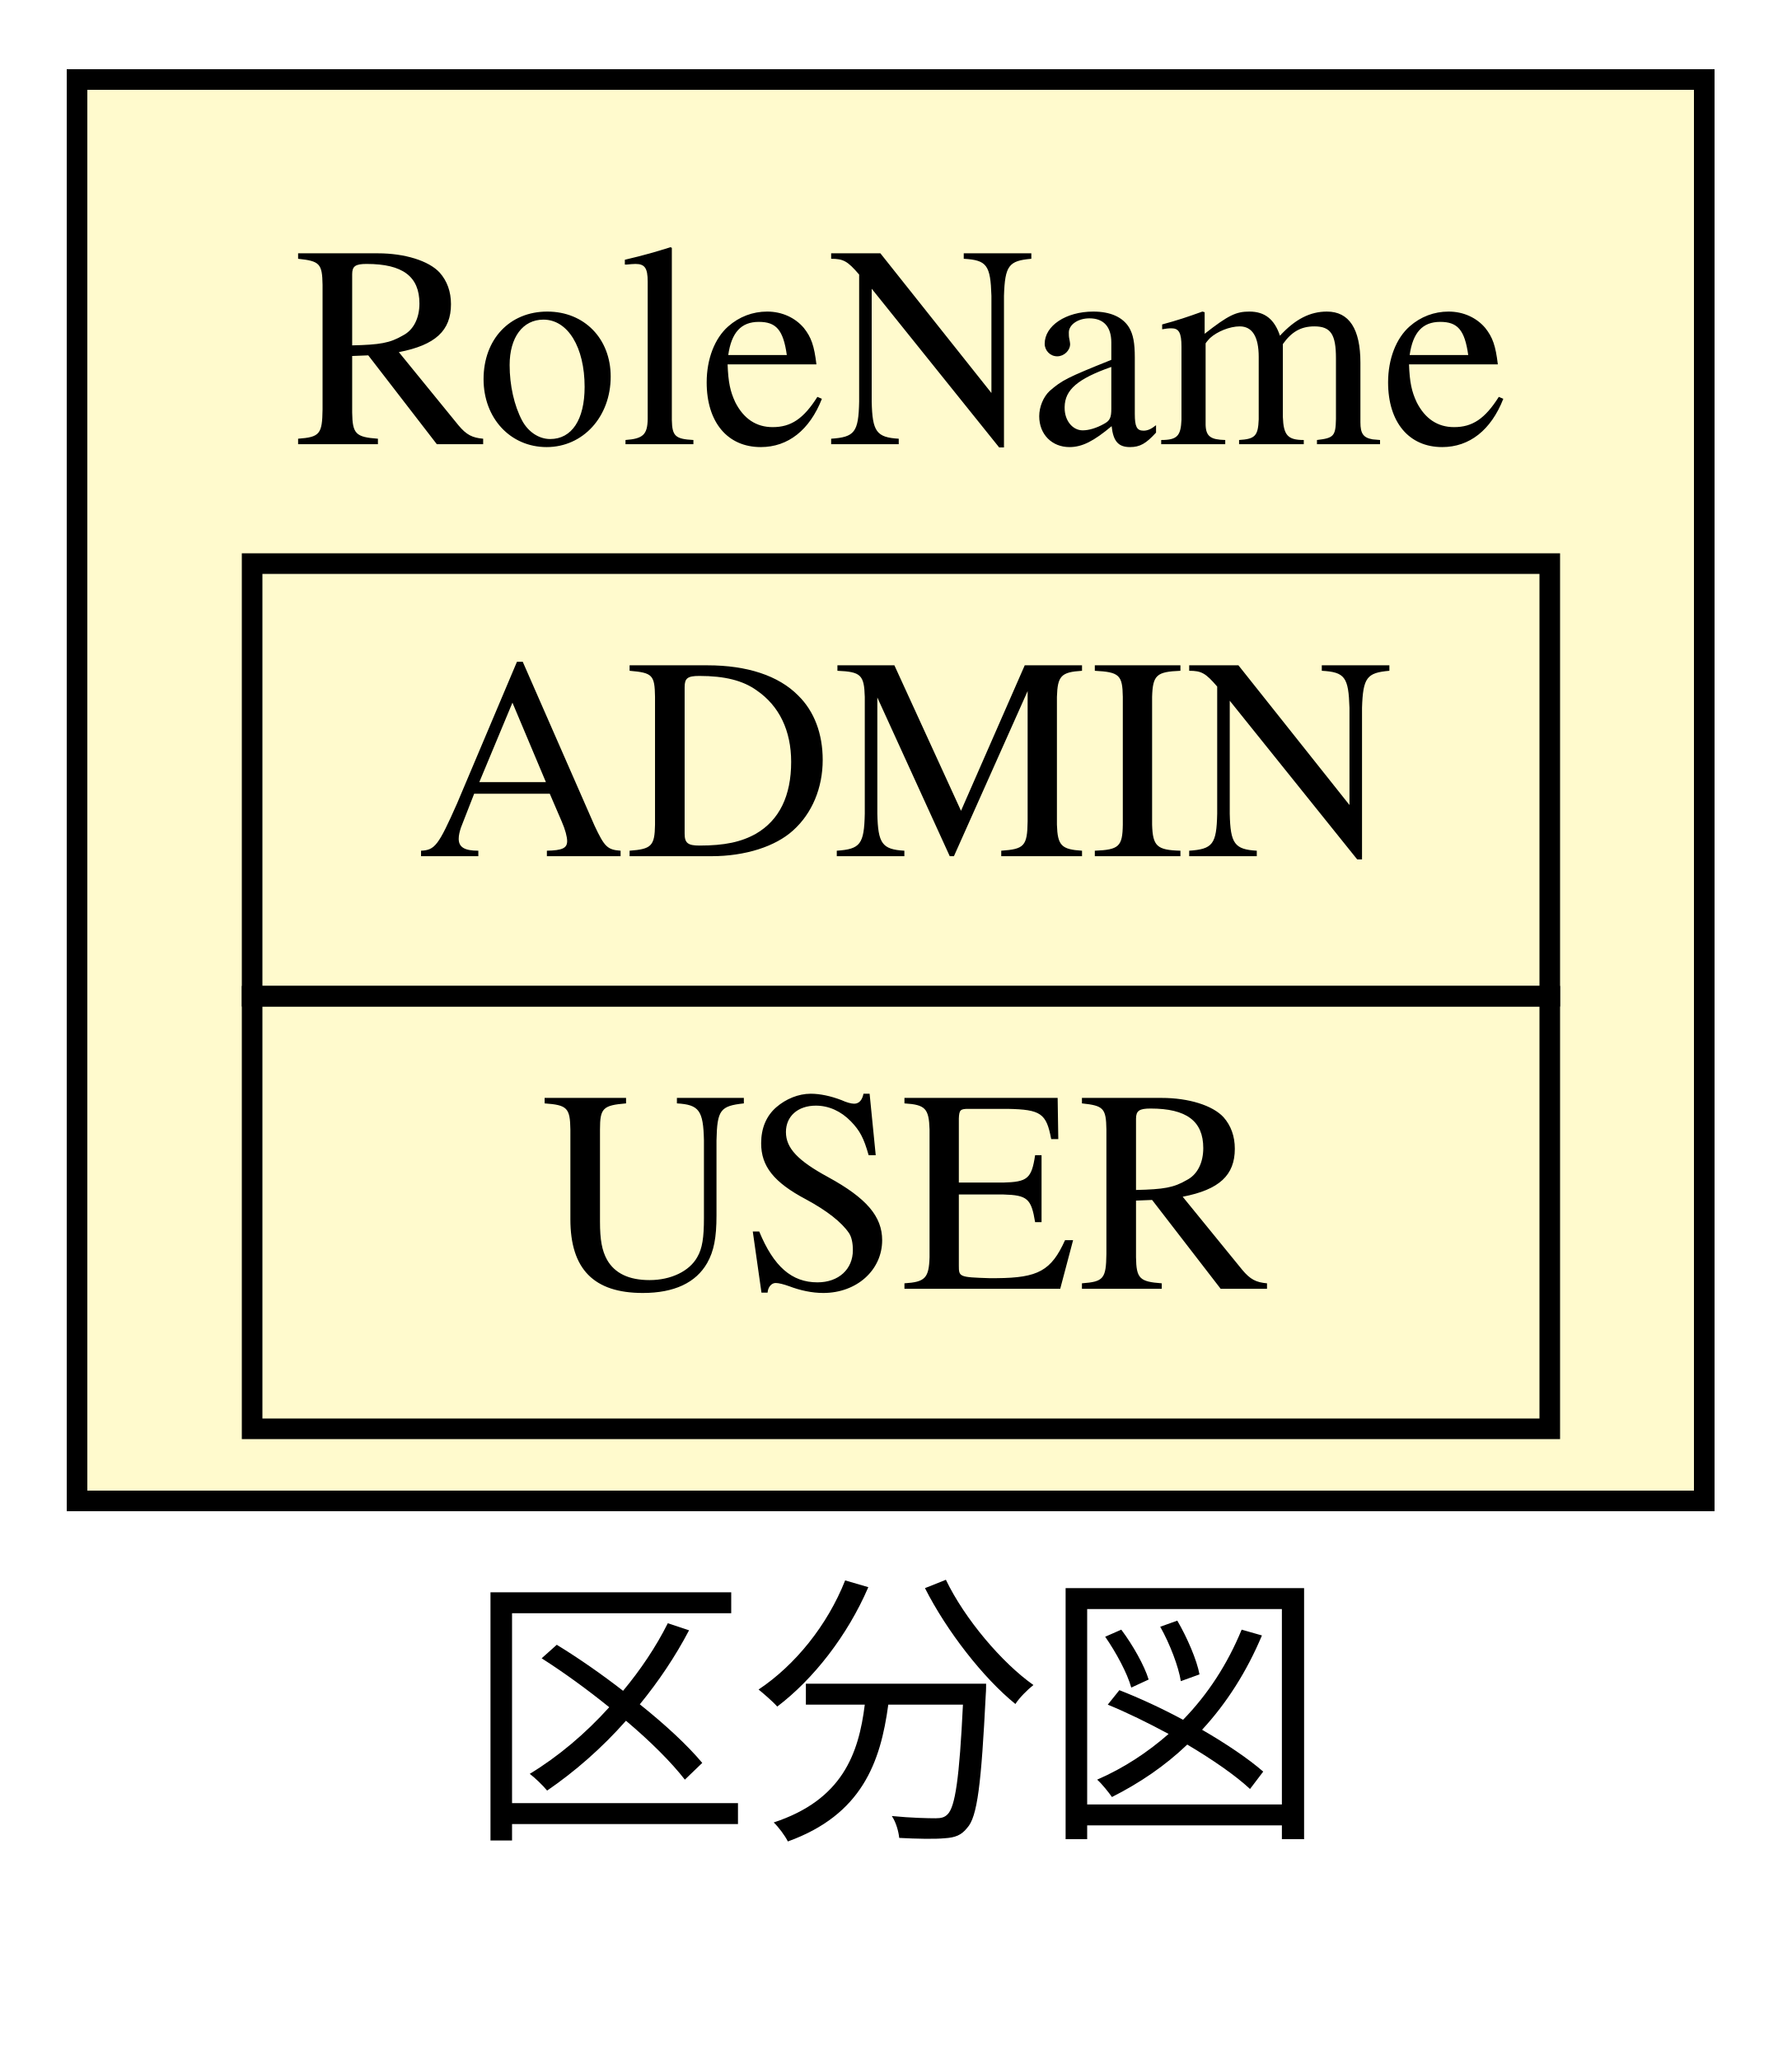
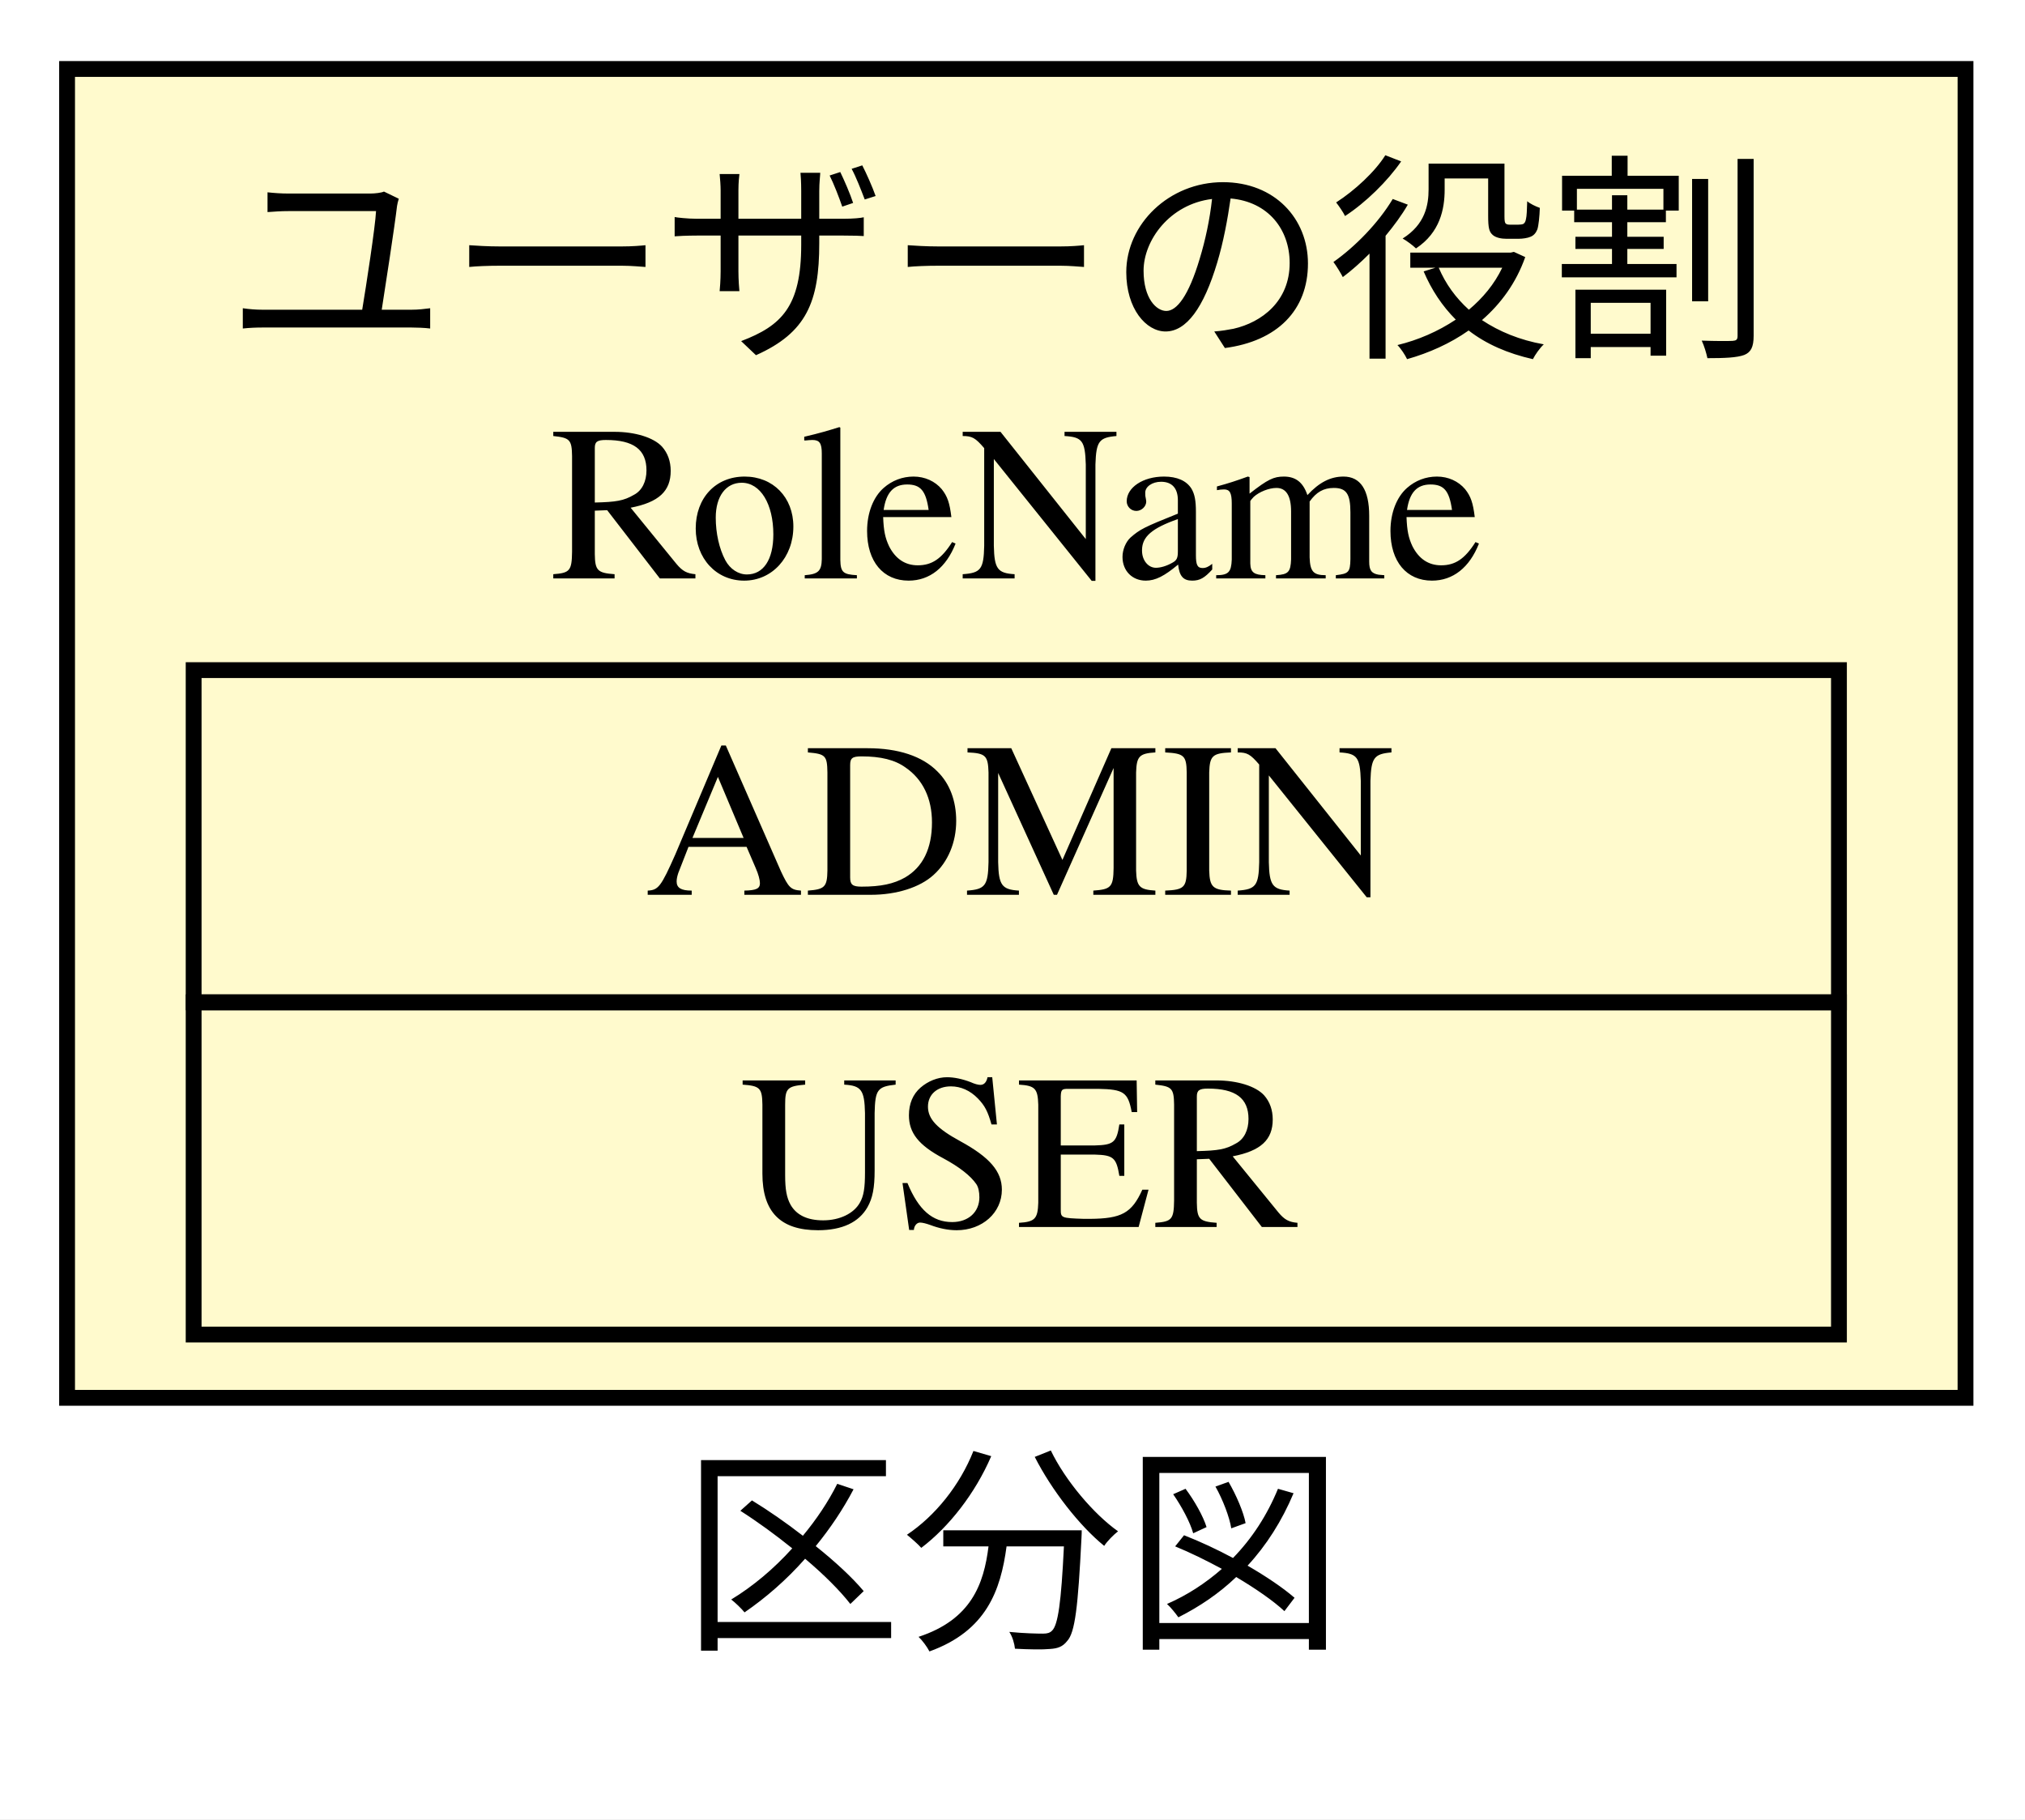
- <svg xmlns="http://www.w3.org/2000/svg" width="87px" height="100px" viewBox="0.00 0.00 87.00 100.00">
-   <g id="graph0" class="graph" transform="scale(1.0 1.0) rotate(0) translate(4 73)">
-     <polygon fill="white" stroke="transparent" points="-4,27 -4,-73 83,-73 83,27 -4,27" />
-     <text text-anchor="middle" x="39.5" y="15.2" font-family="Times,serif" font-size="14.00">区分図</text>
+ <svg xmlns="http://www.w3.org/2000/svg" width="128px" height="115px" viewBox="0.00 0.00 128.00 115.00">
+   <g id="graph0" class="graph" transform="scale(1.0 1.0) rotate(0) translate(4 88)">
+     <polygon fill="white" stroke="transparent" points="-4,27 -4,-88 124,-88 124,27 -4,27" />
+     <text text-anchor="middle" x="60" y="15.2" font-family="Times,serif" font-size="14.00">区分図</text>
    <g id="node1" class="node">
-       <polygon fill="lemonchiffon" stroke="black" points="78.74,-69.14 -0.26,-69.14 -0.26,-0.14 78.74,-0.14 78.74,-69.14" />
-       <text text-anchor="start" x="10.24" y="-51.44" font-family="Times,serif" font-size="14.00">RoleName</text>
-       <polygon fill="none" stroke="black" points="8.24,-24.64 8.24,-45.64 71.24,-45.64 71.24,-24.64 8.24,-24.64" />
-       <text text-anchor="start" x="16.24" y="-31.44" font-family="Times,serif" font-size="14.00">ADMIN</text>
-       <polygon fill="none" stroke="black" points="8.24,-3.64 8.24,-24.64 71.24,-24.64 71.24,-3.64 8.24,-3.64" />
-       <text text-anchor="start" x="22.24" y="-10.44" font-family="Times,serif" font-size="14.00">USER</text>
+       <polygon fill="lemonchiffon" stroke="black" points="120.24,-83.64 0.24,-83.64 0.24,0.36 120.24,0.36 120.24,-83.64" />
+       <text text-anchor="start" x="10.24" y="-66.44" font-family="Times,serif" font-size="14.00">ユーザーの役割</text>
+       <text text-anchor="start" x="30.74" y="-51.44" font-family="Times,serif" font-size="14.00">RoleName</text>
+       <polygon fill="none" stroke="black" points="8.24,-24.64 8.24,-45.64 112.24,-45.64 112.24,-24.64 8.24,-24.64" />
+       <text text-anchor="start" x="36.74" y="-31.44" font-family="Times,serif" font-size="14.00">ADMIN</text>
+       <polygon fill="none" stroke="black" points="8.24,-3.64 8.24,-24.64 112.24,-24.64 112.24,-3.64 8.24,-3.64" />
+       <text text-anchor="start" x="42.74" y="-10.44" font-family="Times,serif" font-size="14.00">USER</text>
    </g>
  </g>
</svg>
